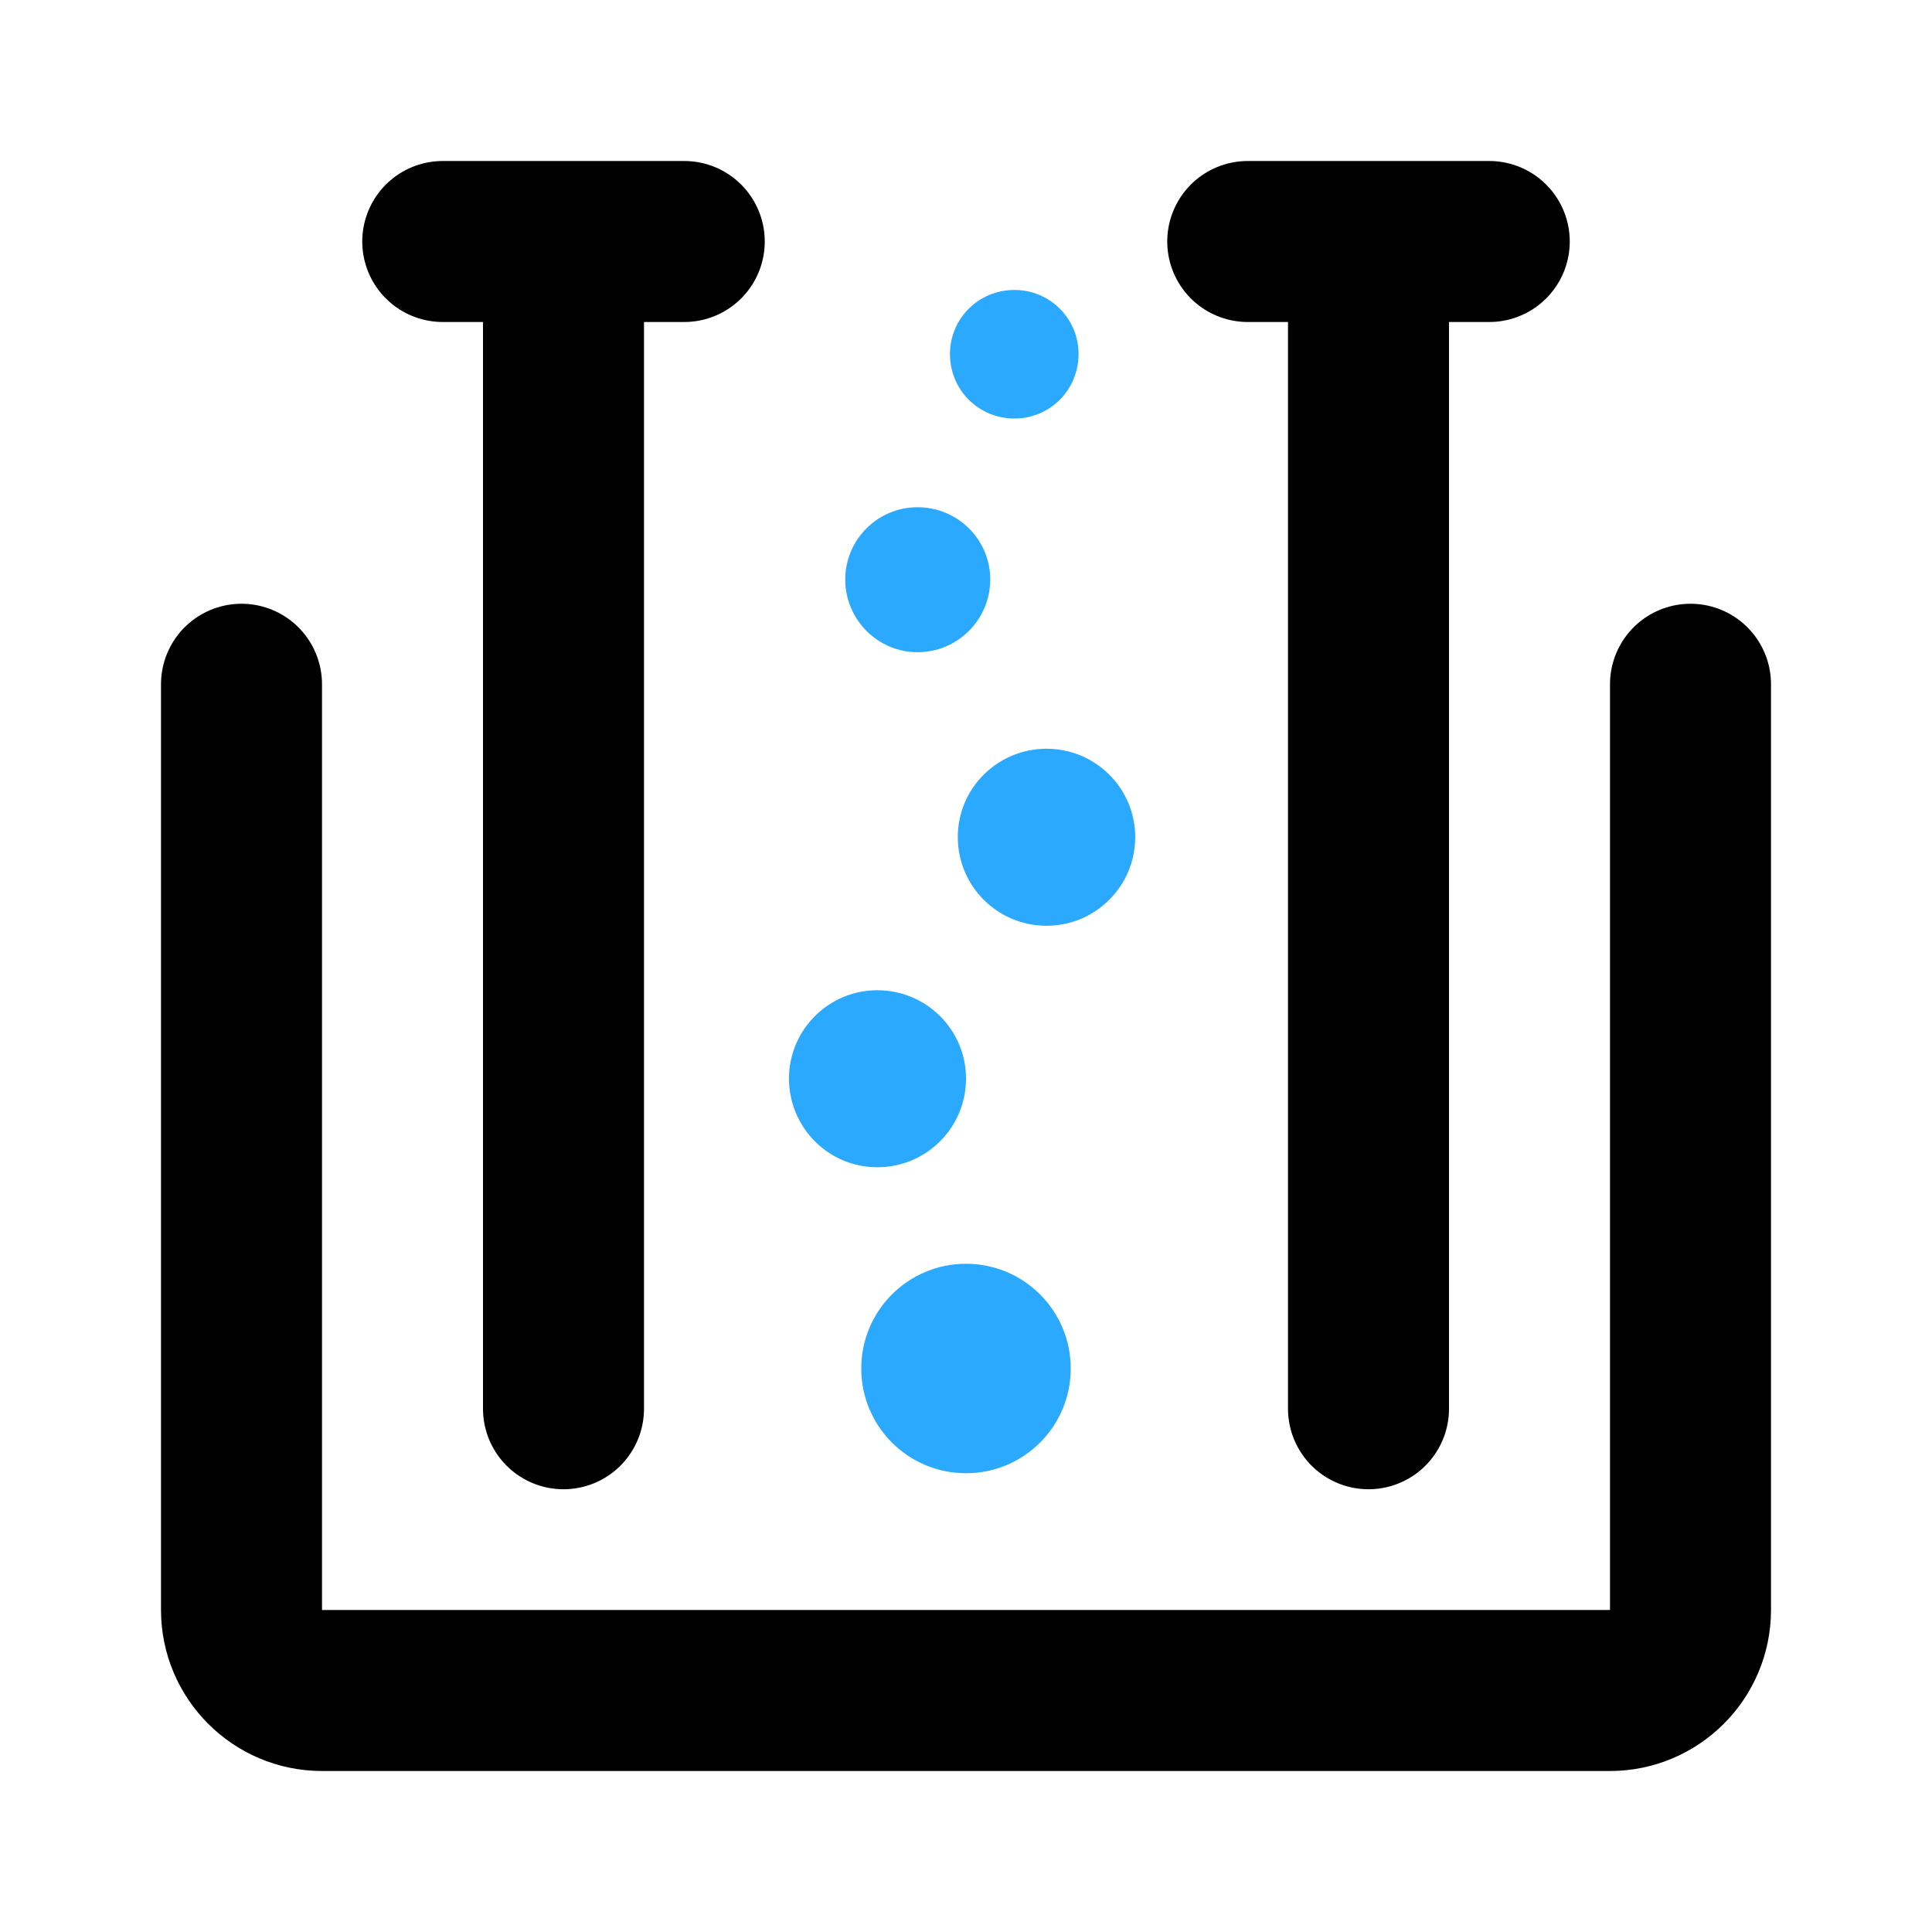
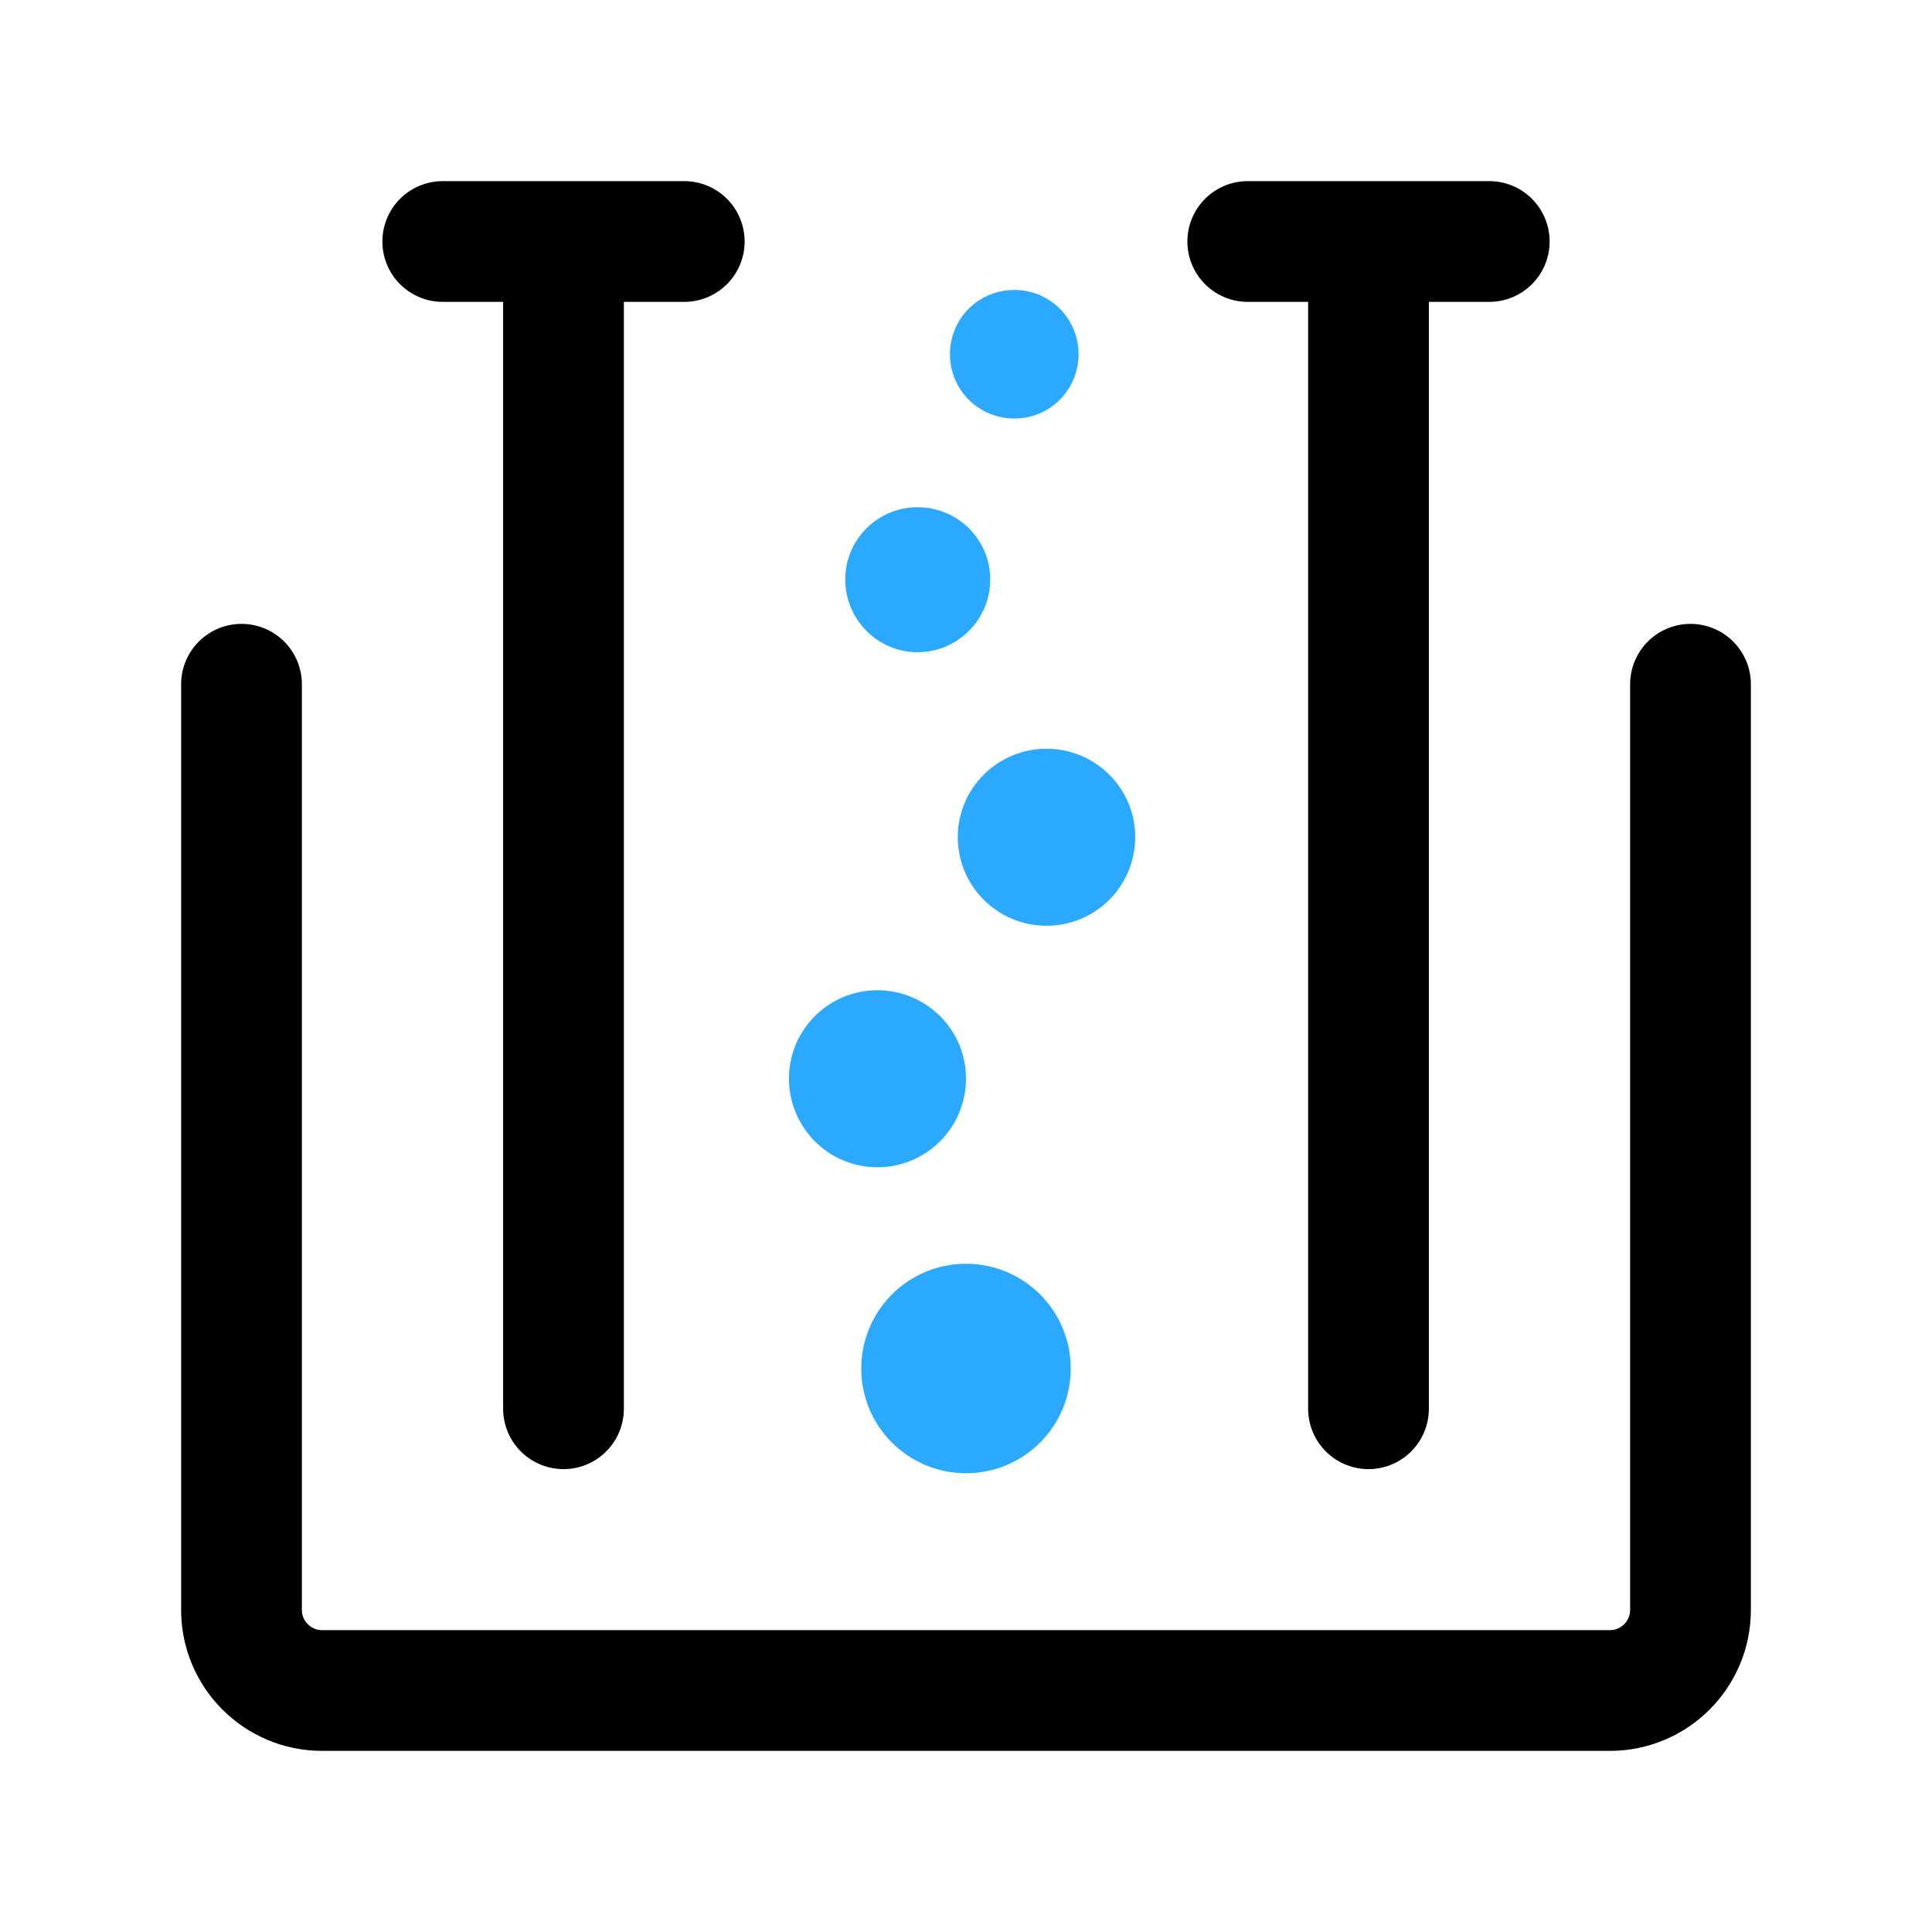
<svg xmlns="http://www.w3.org/2000/svg" width="24" height="24" viewBox="0 0 24 24">
-   <path fill="none" stroke-width="2" stroke-linecap="round" stroke-linejoin="round" stroke="currentColor" stroke-opacity="1" stroke-miterlimit="10" d="M -9 3.5 L -9 -8 C -9 -8.551 -8.551 -9 -8 -9 L 8 -9 C 8.551 -9 9 -8.551 9 -8 L 9 3.5 " transform="matrix(1, 0, 0, -1, 12, 12)" />
-   <path fill="none" stroke-width="2" stroke-linecap="round" stroke-linejoin="round" stroke="currentColor" stroke-opacity="1" stroke-miterlimit="10" d="M -5 9 L -5 -5.5 M 5 9 L 5 -5.5 M -6.5 9 L -3.5 9 M 3.5 9 L 6.5 9 " transform="matrix(1, 0, 0, -1, 12, 12)" />
+   <path fill="none" stroke-width="1.5" stroke-linecap="round" stroke-linejoin="round" stroke="currentColor" stroke-opacity="1" stroke-miterlimit="10" d="M -9 3.5 L -9 -8 C -9 -8.551 -8.551 -9 -8 -9 L 8 -9 C 8.551 -9 9 -8.551 9 -8 L 9 3.5 " transform="matrix(1, 0, 0, -1, 12, 12)" />
+   <path fill="none" stroke-width="1.5" stroke-linecap="round" stroke-linejoin="round" stroke="currentColor" stroke-opacity="1" stroke-miterlimit="10" d="M -5 9 L -5 -5.5 M 5 9 L 5 -5.5 M -6.5 9 L -3.5 9 M 3.5 9 L 6.5 9 " transform="matrix(1, 0, 0, -1, 12, 12)" />
  <path fill-rule="nonzero" fill="rgb(16.862%, 66.273%, 100%)" fill-opacity="1" d="M 13.301 17 C 13.301 16.281 12.719 15.699 12 15.699 C 11.281 15.699 10.699 16.281 10.699 17 C 10.699 17.719 11.281 18.301 12 18.301 C 12.719 18.301 13.301 17.719 13.301 17 Z M 12 13.398 C 12 12.793 11.508 12.301 10.898 12.301 C 10.293 12.301 9.801 12.793 9.801 13.398 C 9.801 14.008 10.293 14.5 10.898 14.5 C 11.508 14.5 12 14.008 12 13.398 Z M 14.102 10.398 C 14.102 9.793 13.609 9.301 13 9.301 C 12.391 9.301 11.898 9.793 11.898 10.398 C 11.898 11.008 12.391 11.5 13 11.5 C 13.609 11.5 14.102 11.008 14.102 10.398 Z M 12.301 7.199 C 12.301 6.703 11.898 6.301 11.398 6.301 C 10.902 6.301 10.5 6.703 10.5 7.199 C 10.5 7.695 10.902 8.102 11.398 8.102 C 11.898 8.102 12.301 7.695 12.301 7.199 Z M 13.398 4.398 C 13.398 3.957 13.043 3.602 12.602 3.602 C 12.156 3.602 11.801 3.957 11.801 4.398 C 11.801 4.844 12.156 5.199 12.602 5.199 C 13.043 5.199 13.398 4.844 13.398 4.398 Z M 13.398 4.398 " />
</svg>
